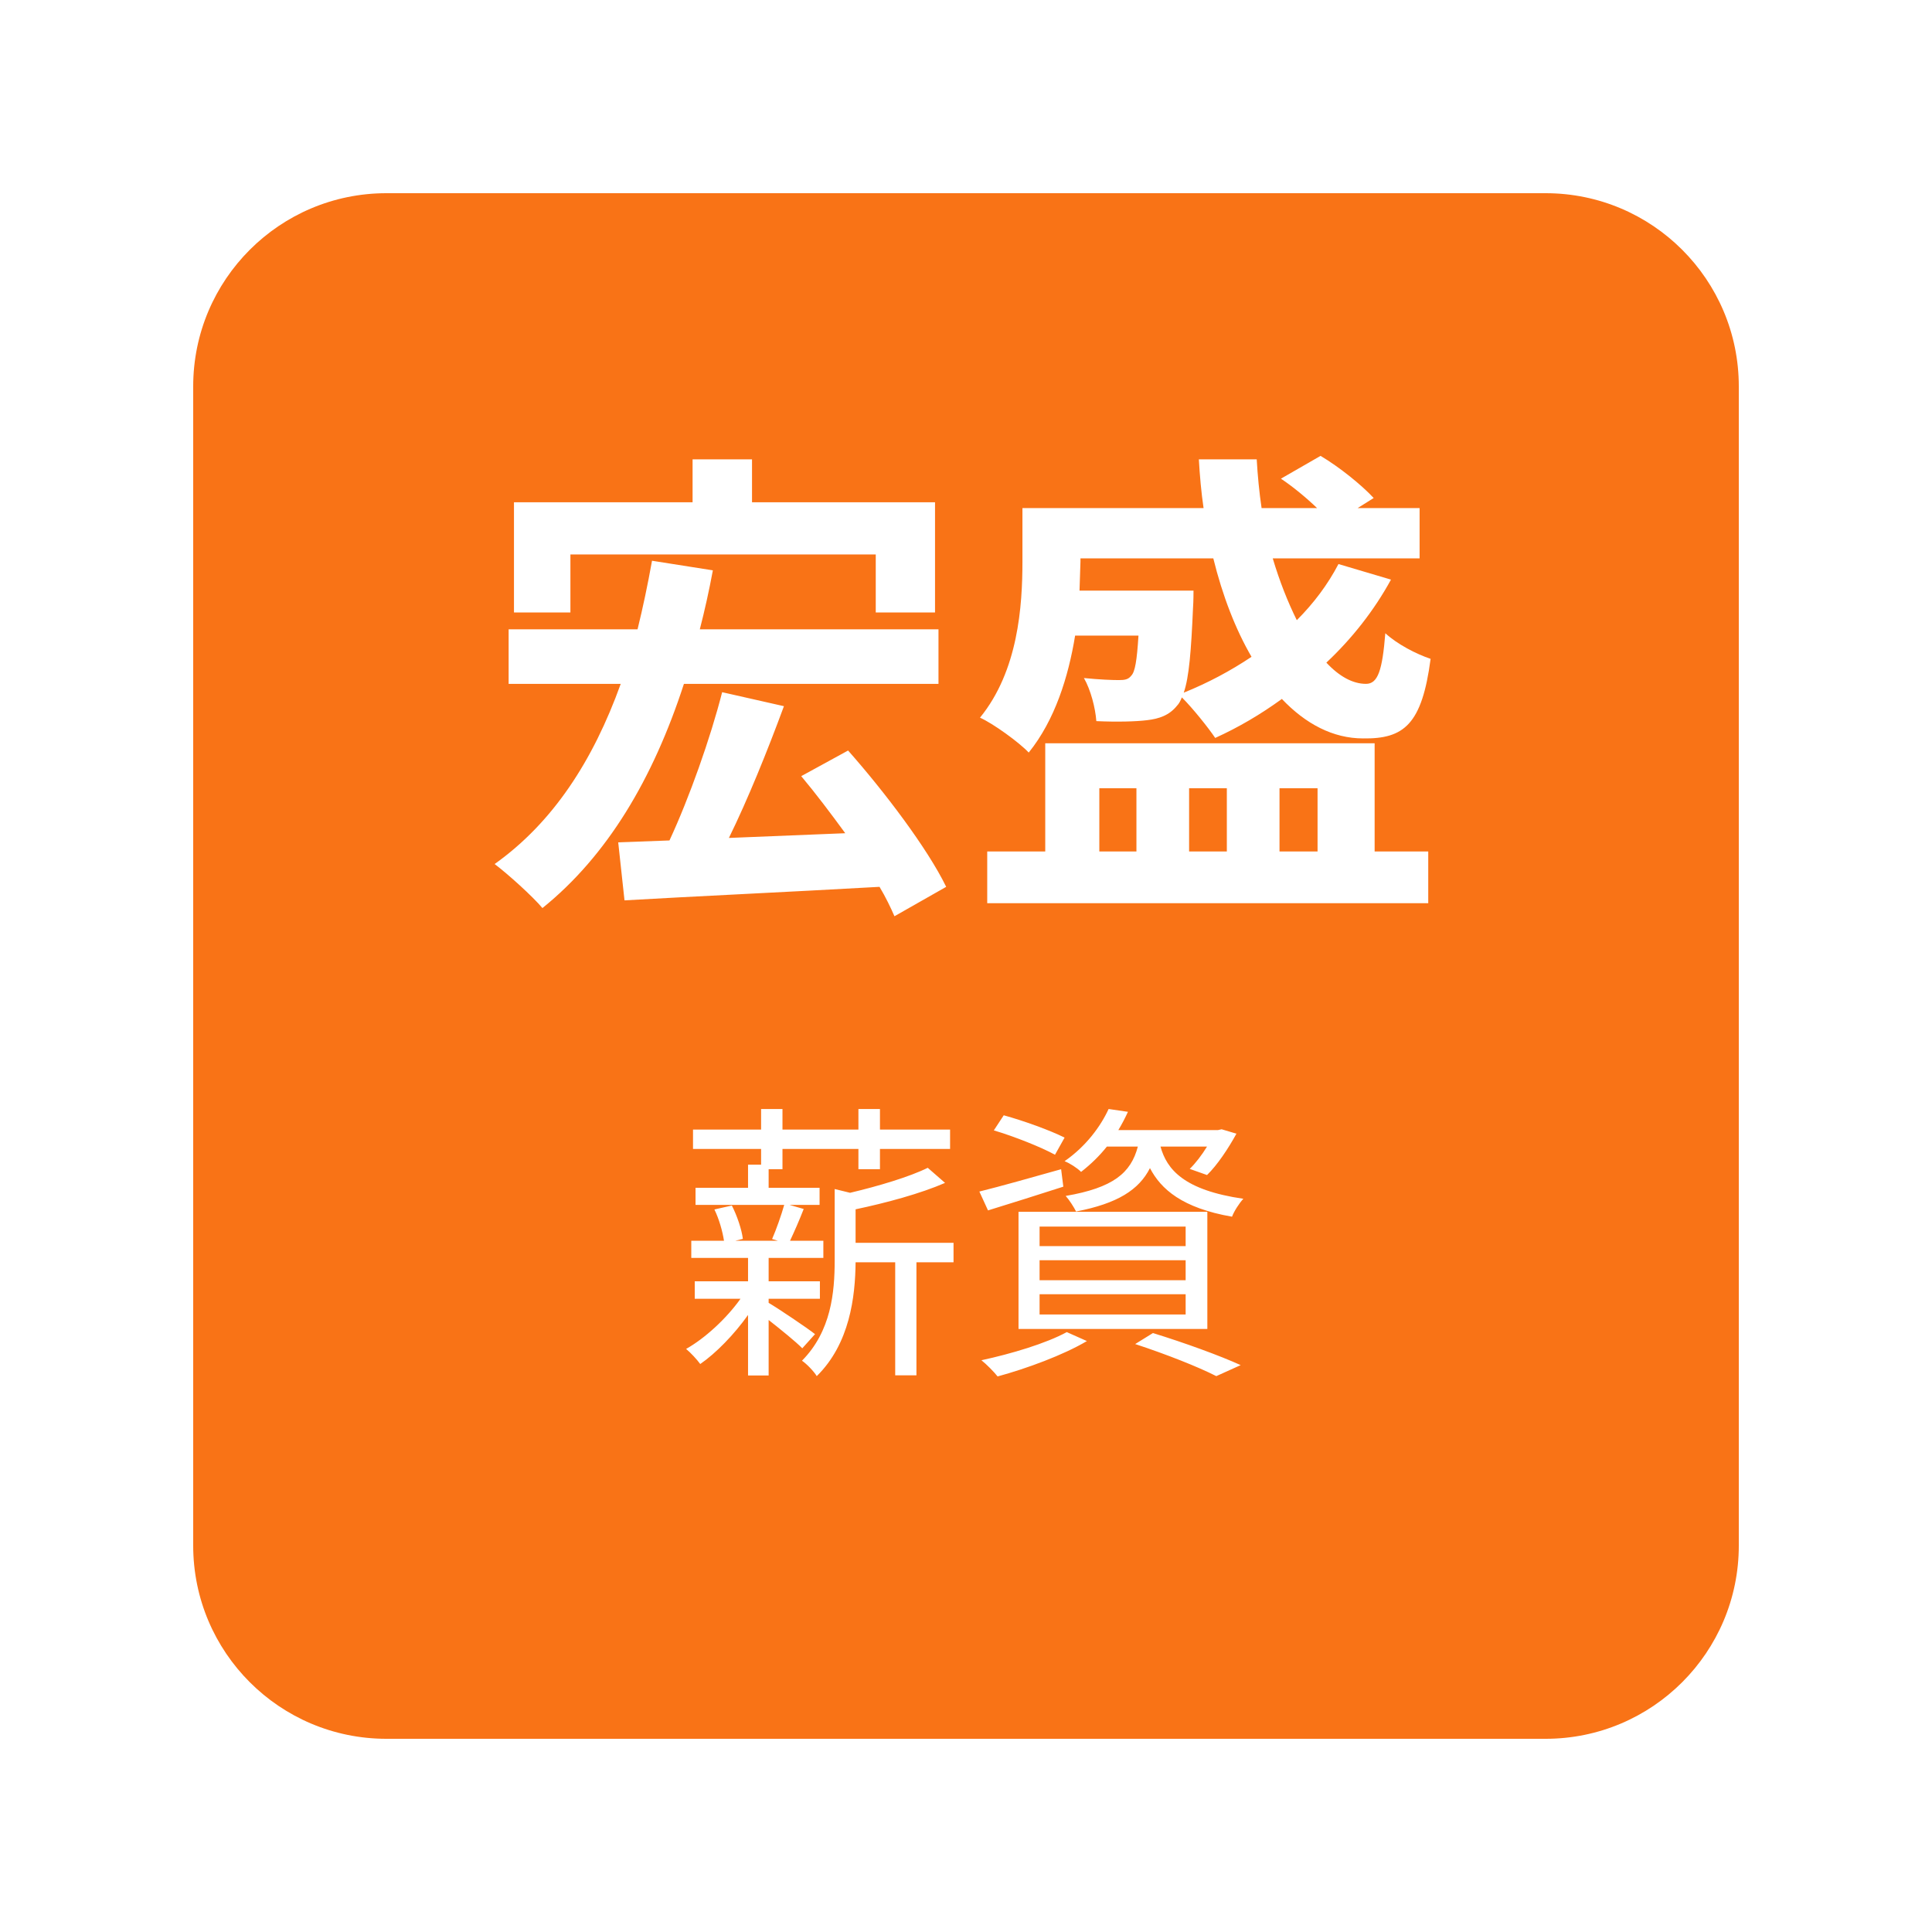
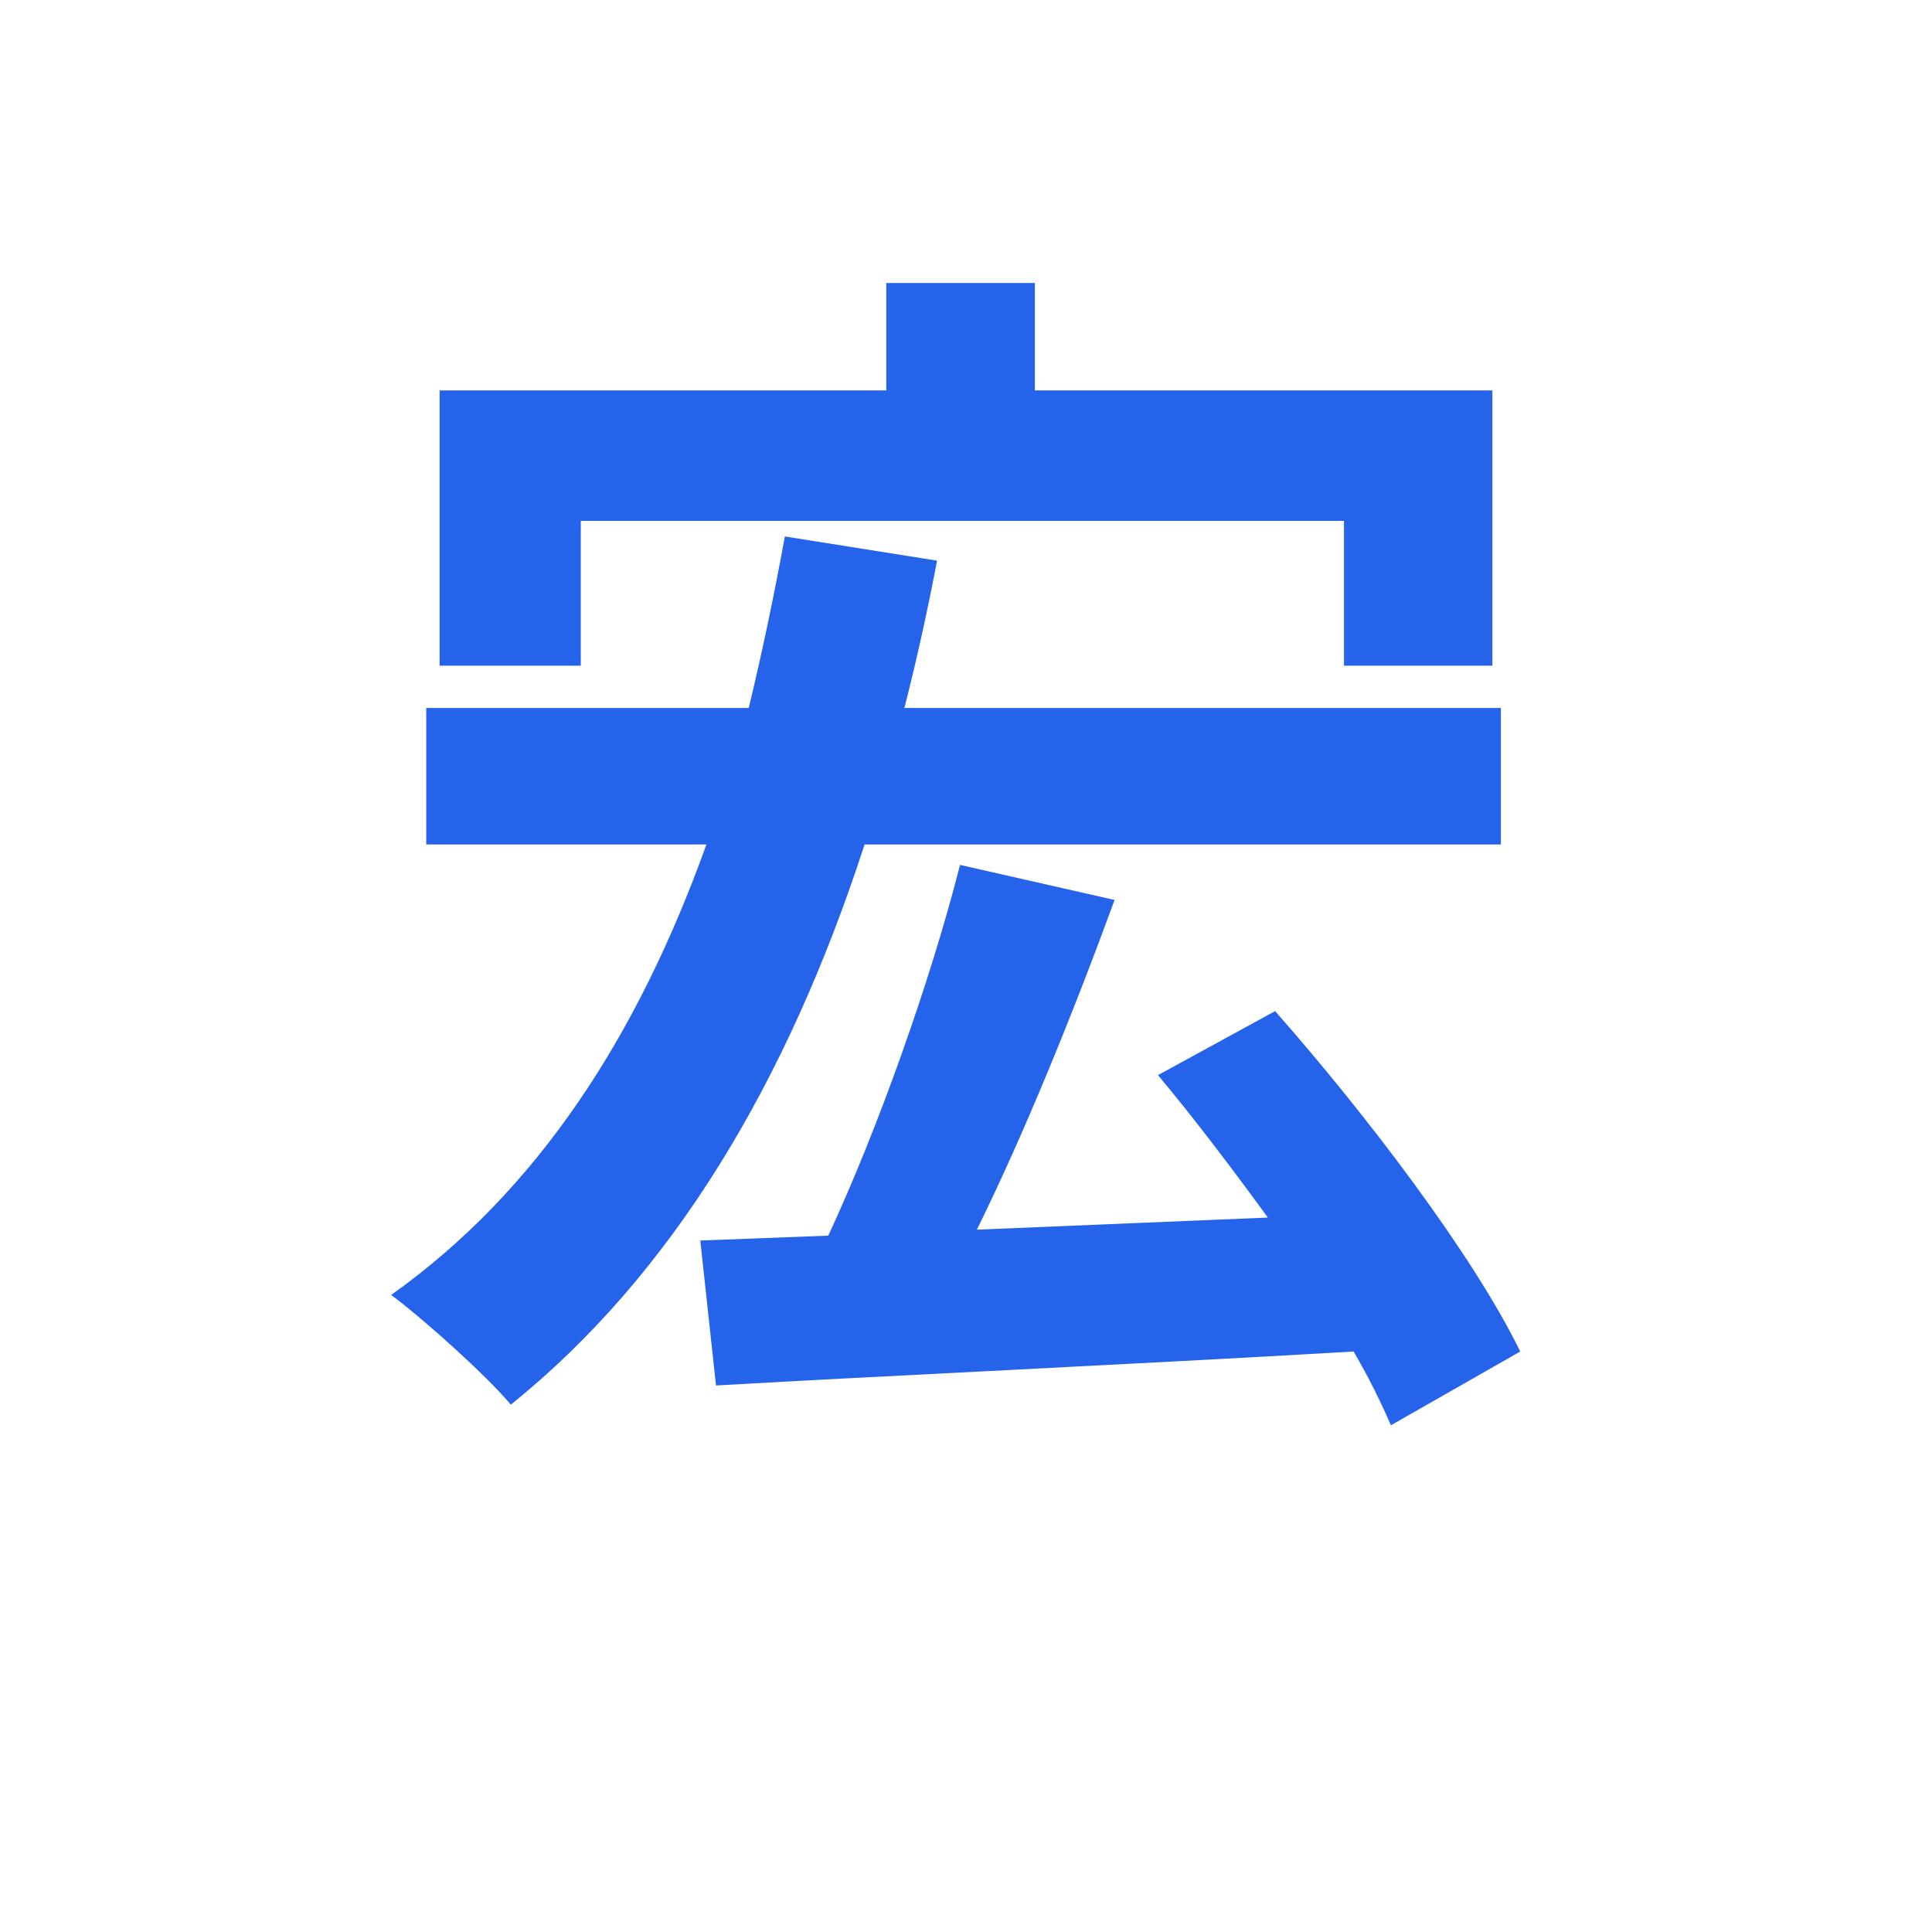
<svg xmlns="http://www.w3.org/2000/svg" width="192" height="192" viewBox="0 0 192 192">
  <rect width="192" height="192" fill="white" />
-   <rect x="19.2" y="19.2" width="153.6" height="153.6" rx="19.2" fill="#f97316" />
-   <text x="96" y="86.4" font-family="Arial, sans-serif" font-size="48" font-weight="bold" fill="white" text-anchor="middle">宏盛</text>
-   <text x="96" y="134.4" font-family="Arial, sans-serif" font-size="28.8" fill="white" text-anchor="middle">薪資</text>
+   <text x="96" y="130" font-family="Arial, sans-serif" font-size="120" font-weight="bold" fill="#2563eb" text-anchor="middle">宏</text>
</svg>
